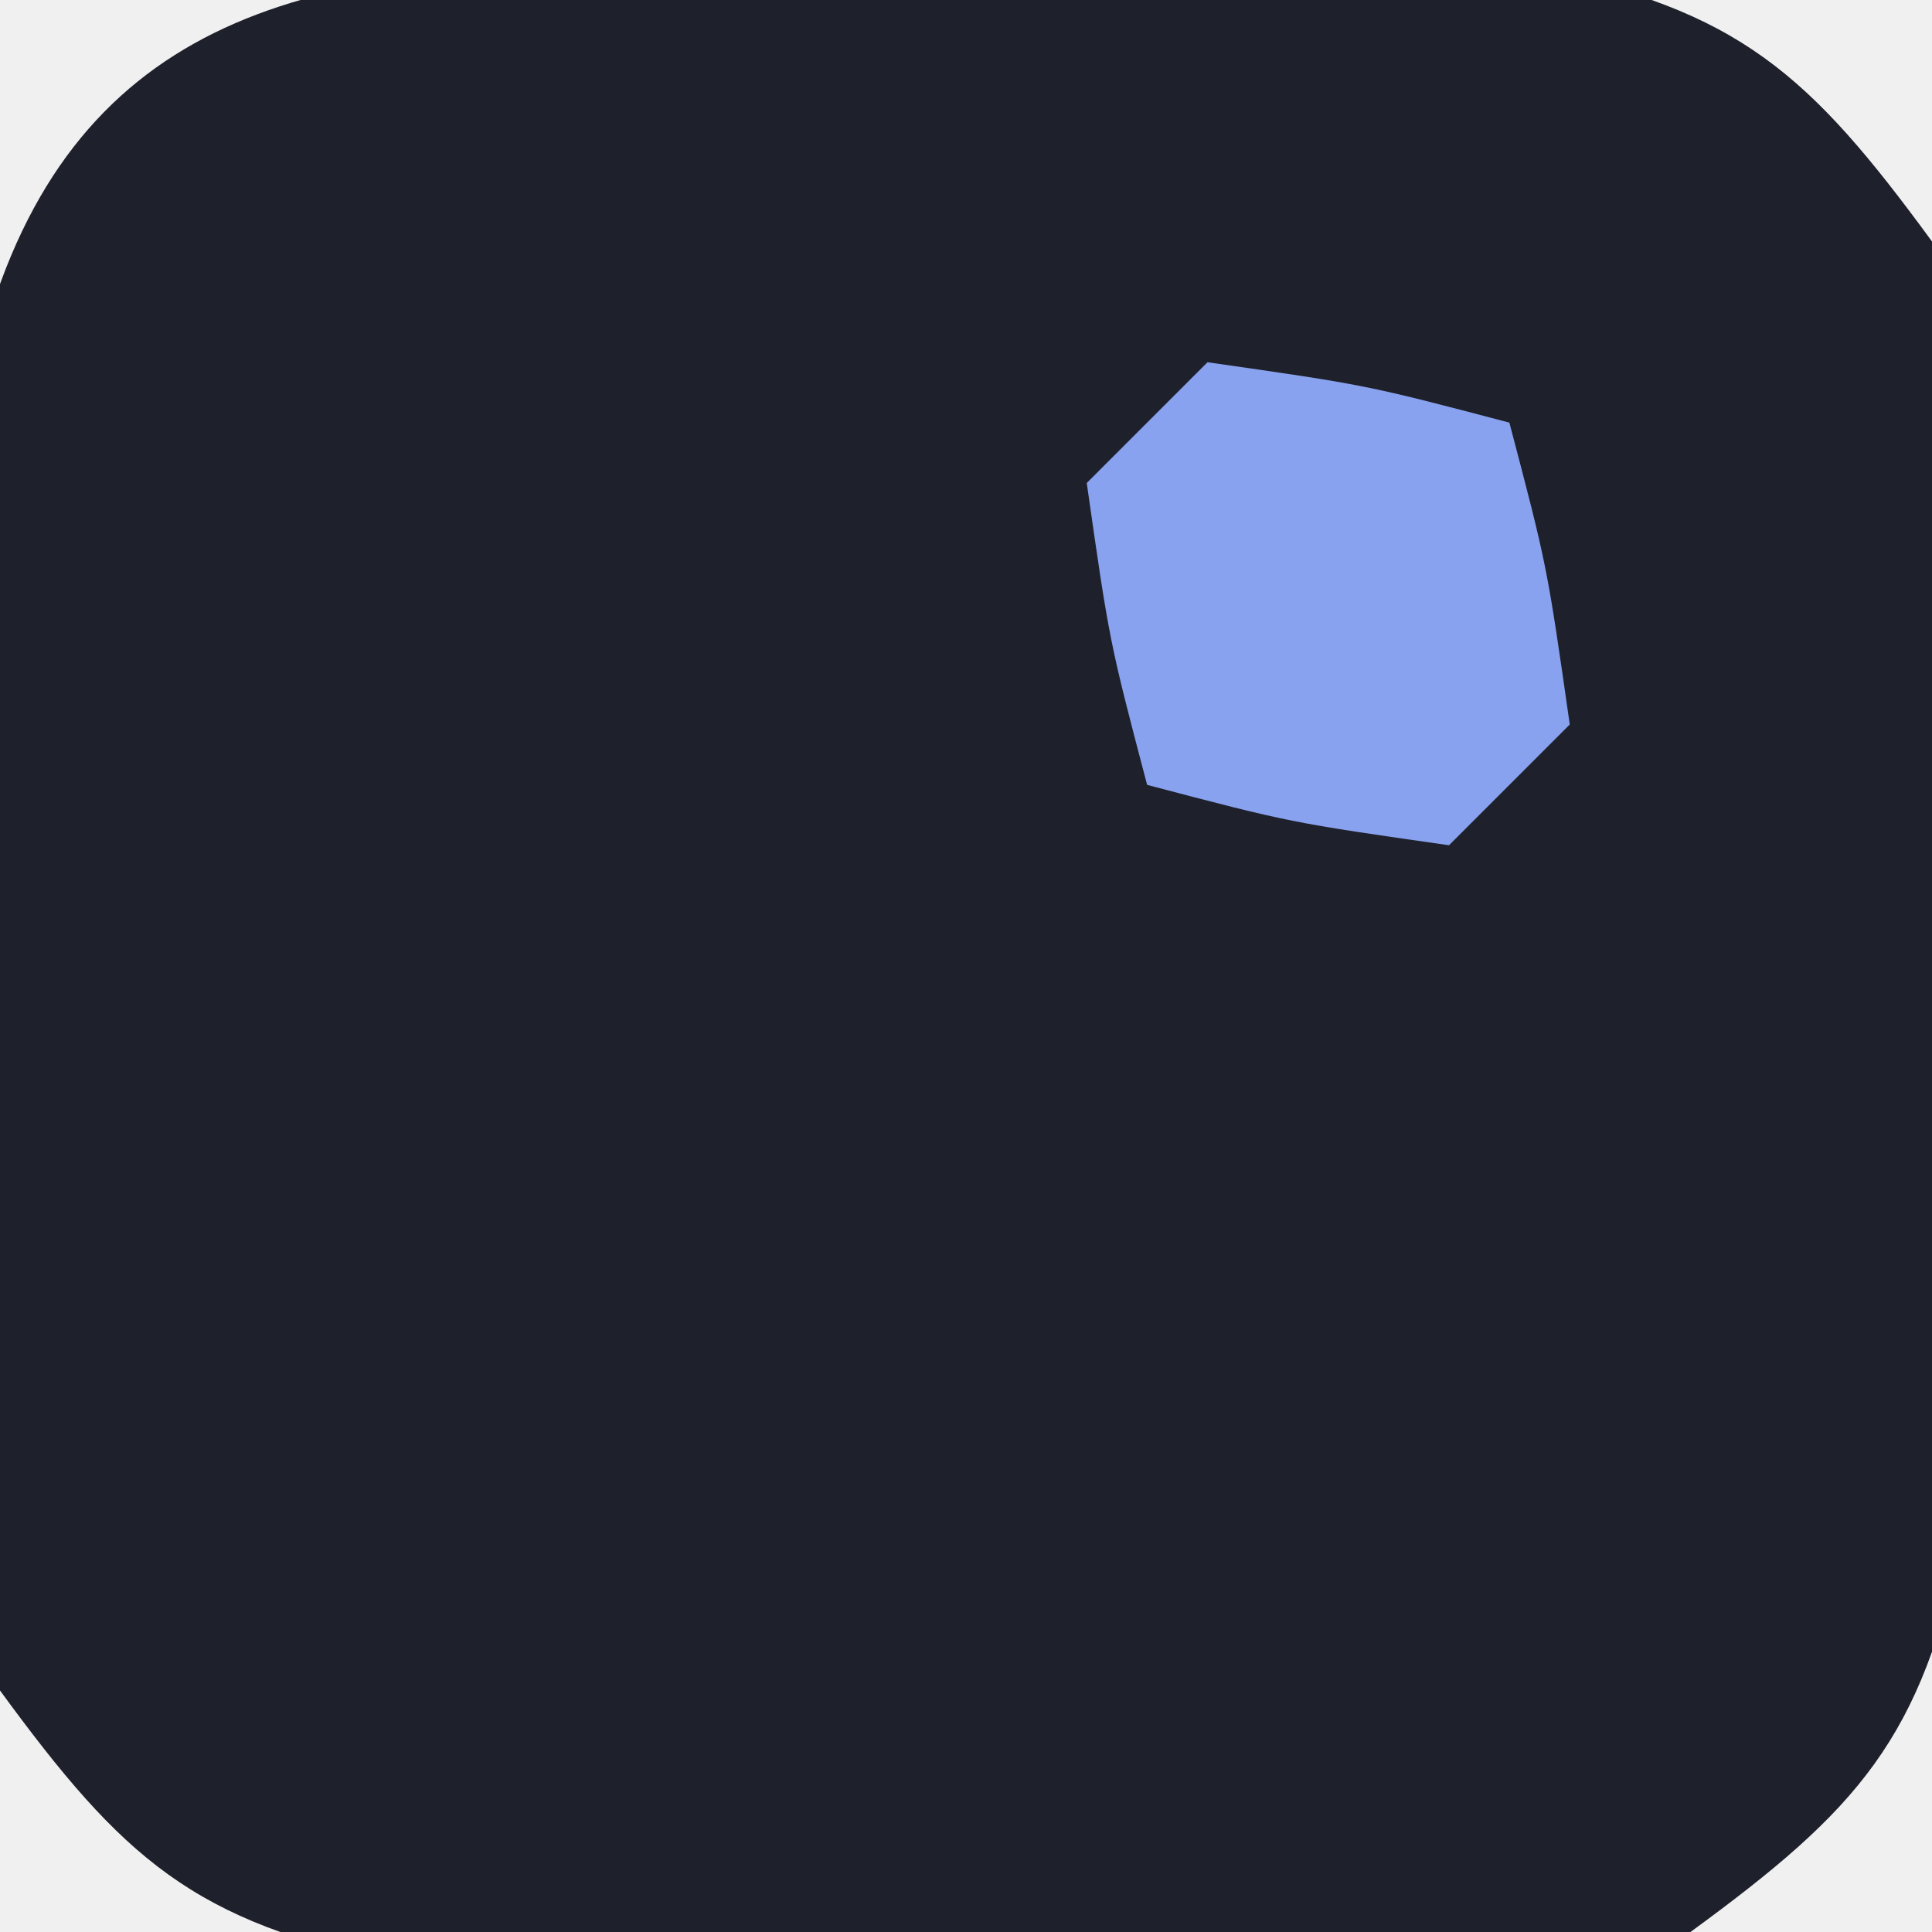
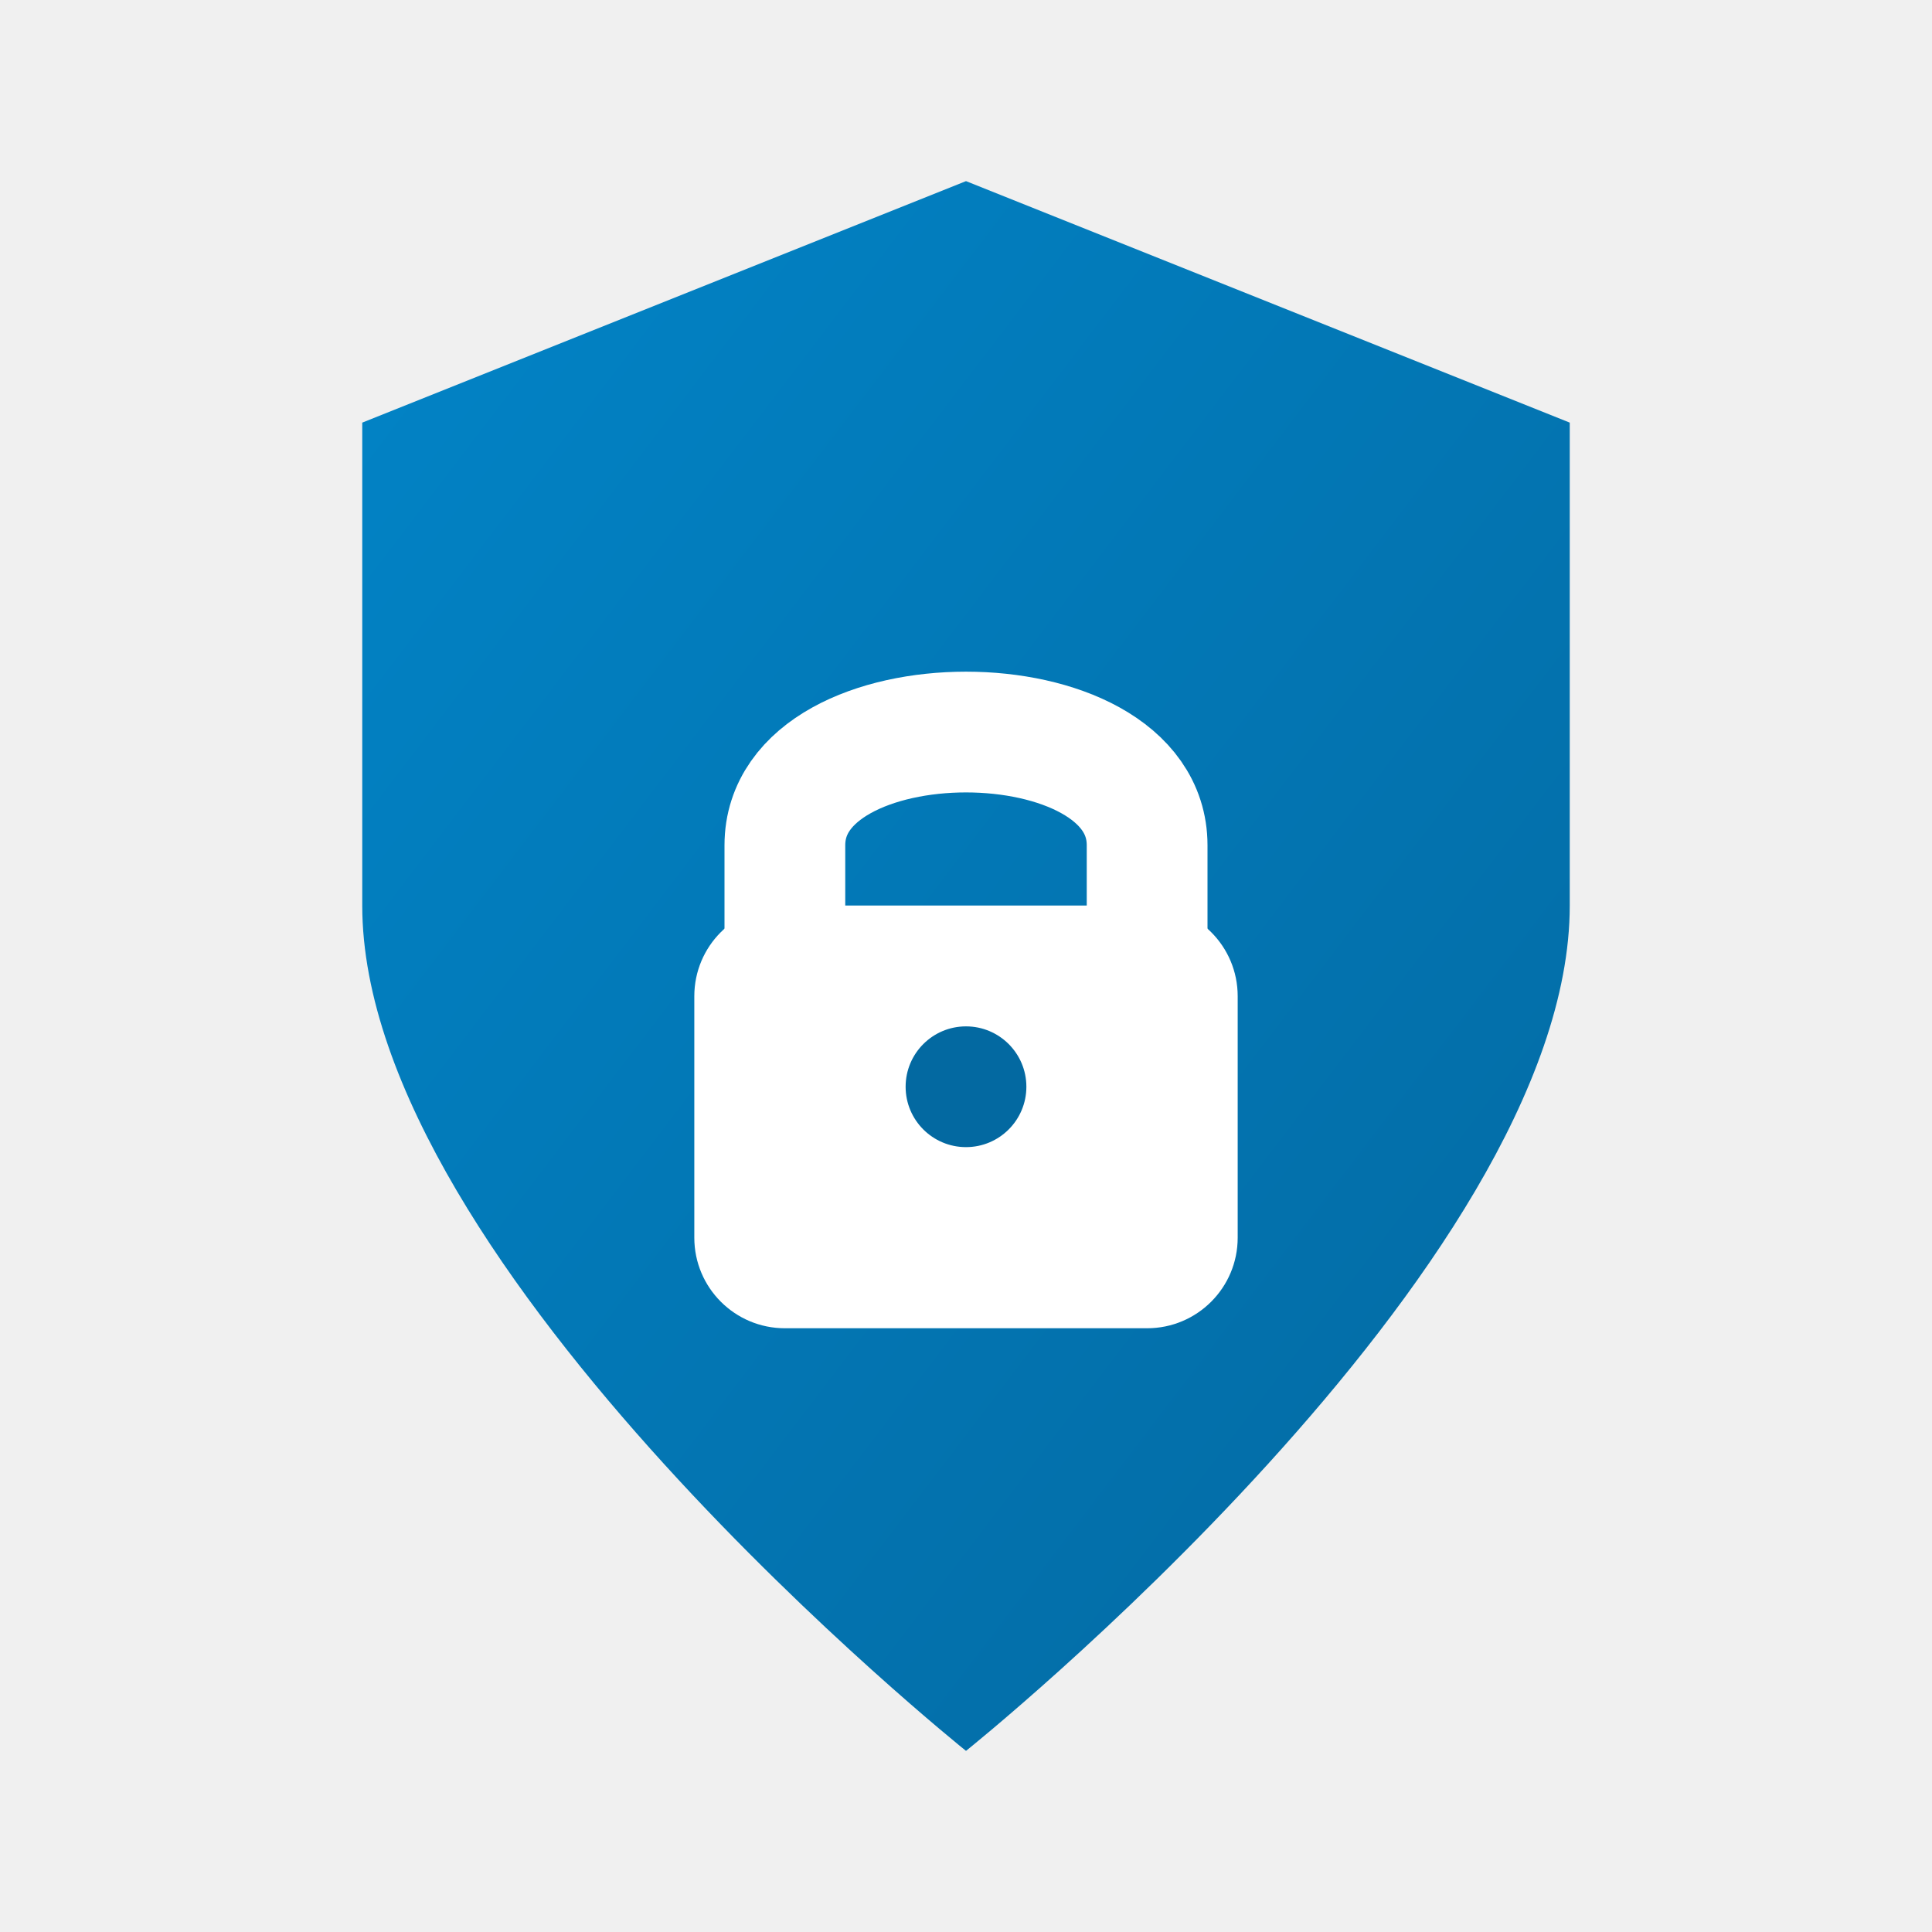
- <svg xmlns="http://www.w3.org/2000/svg" version="1.1" width="32" height="32">
-   <path d="M0 0 C1.052 -0.005 2.104 -0.01 3.188 -0.016 C4.281 -0 5.374 0.015 6.5 0.031 C8.14 0.008 8.14 0.008 9.812 -0.016 C10.864 -0.01 11.916 -0.005 13 0 C14.439 0.007 14.439 0.007 15.906 0.014 C19.301 0.691 20.468 1.753 22.5 4.531 C23.018 7.125 23.018 7.125 23.031 10.031 C23.039 11.609 23.039 11.609 23.047 13.219 C23.031 14.312 23.016 15.405 23 16.531 C23.015 17.624 23.031 18.718 23.047 19.844 C23.042 20.896 23.037 21.948 23.031 23.031 C23.027 23.99 23.022 24.949 23.018 25.938 C22.34 29.332 21.279 30.5 18.5 32.531 C15.906 33.049 15.906 33.049 13 33.062 C11.948 33.068 10.896 33.073 9.812 33.078 C8.719 33.063 7.626 33.047 6.5 33.031 C5.407 33.047 4.314 33.062 3.188 33.078 C2.136 33.073 1.084 33.068 0 33.062 C-0.959 33.058 -1.918 33.053 -2.906 33.049 C-6.301 32.371 -7.468 31.31 -9.5 28.531 C-10.018 25.938 -10.018 25.938 -10.031 23.031 C-10.036 21.979 -10.042 20.927 -10.047 19.844 C-10.031 18.751 -10.016 17.657 -10 16.531 C-10.015 15.438 -10.031 14.345 -10.047 13.219 C-10.039 11.641 -10.039 11.641 -10.031 10.031 C-10.027 9.072 -10.022 8.113 -10.018 7.125 C-8.885 1.45 -5.396 0.025 0 0 Z " fill="#1E212B" transform="translate(9.5,-0.53125)" />
-   <path d="M0 0 C2.625 0.375 2.625 0.375 5 1 C5.625 3.375 5.625 3.375 6 6 C5.34 6.66 4.68 7.32 4 8 C1.375 7.625 1.375 7.625 -1 7 C-1.625 4.625 -1.625 4.625 -2 2 C-1.34 1.34 -0.68 0.68 0 0 Z " fill="#89A2EF" transform="translate(20,6)" />
+ <svg xmlns="http://www.w3.org/2000/svg" viewBox="0 0 32 32" width="32" height="32">
+   <defs>
+     <linearGradient id="shieldLight" x1="0%" y1="0%" x2="100%" y2="100%">
+       <stop offset="0%" stop-color="#0284c7" />
+       <stop offset="100%" stop-color="#0369a1" />
+     </linearGradient>
+   </defs>
+   <path d="M 16 3 L 26 7 L 26 15 C 26 21 16 29 16 29 C 16 29 6 21 6 15 L 6 7 Z" fill="url(#shieldLight)" />
+   <path d="M 13 14 C 13 11.5 19 11.5 19 14 L 19 16 L 13 16 Z" fill="none" stroke="#ffffff" stroke-width="2" stroke-linecap="round" />
+   <rect x="11.5" y="15" width="9" height="7" rx="1.5" fill="#ffffff" />
+   <circle cx="16" cy="18" r="1" fill="#0369a1" />
</svg>
